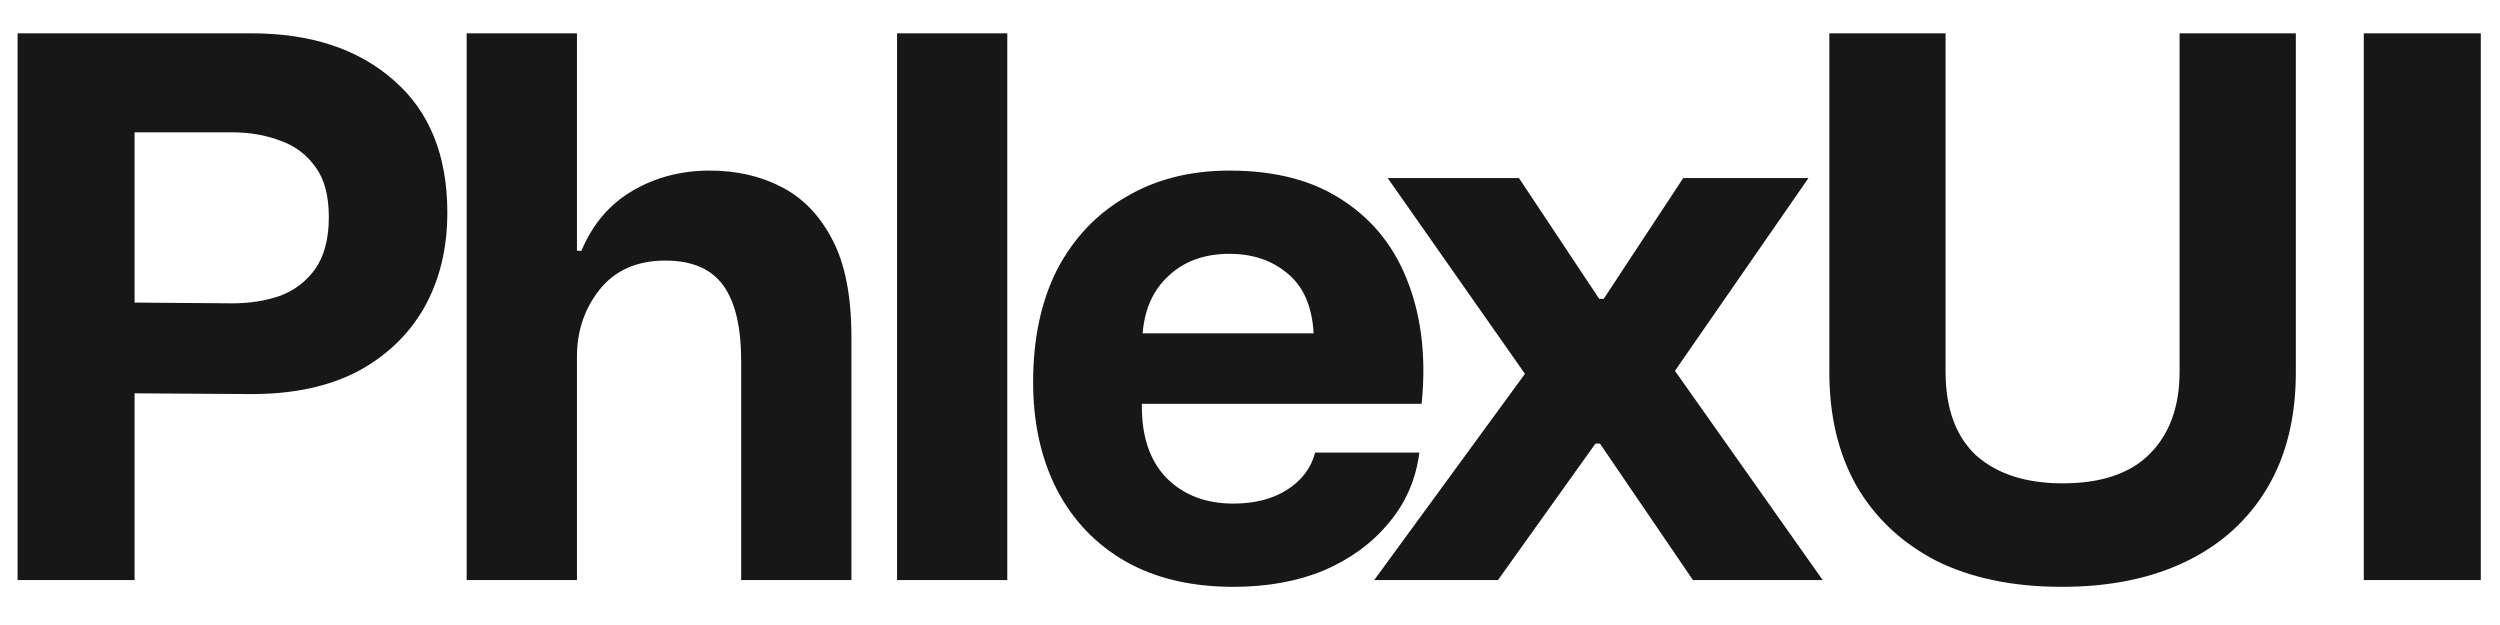
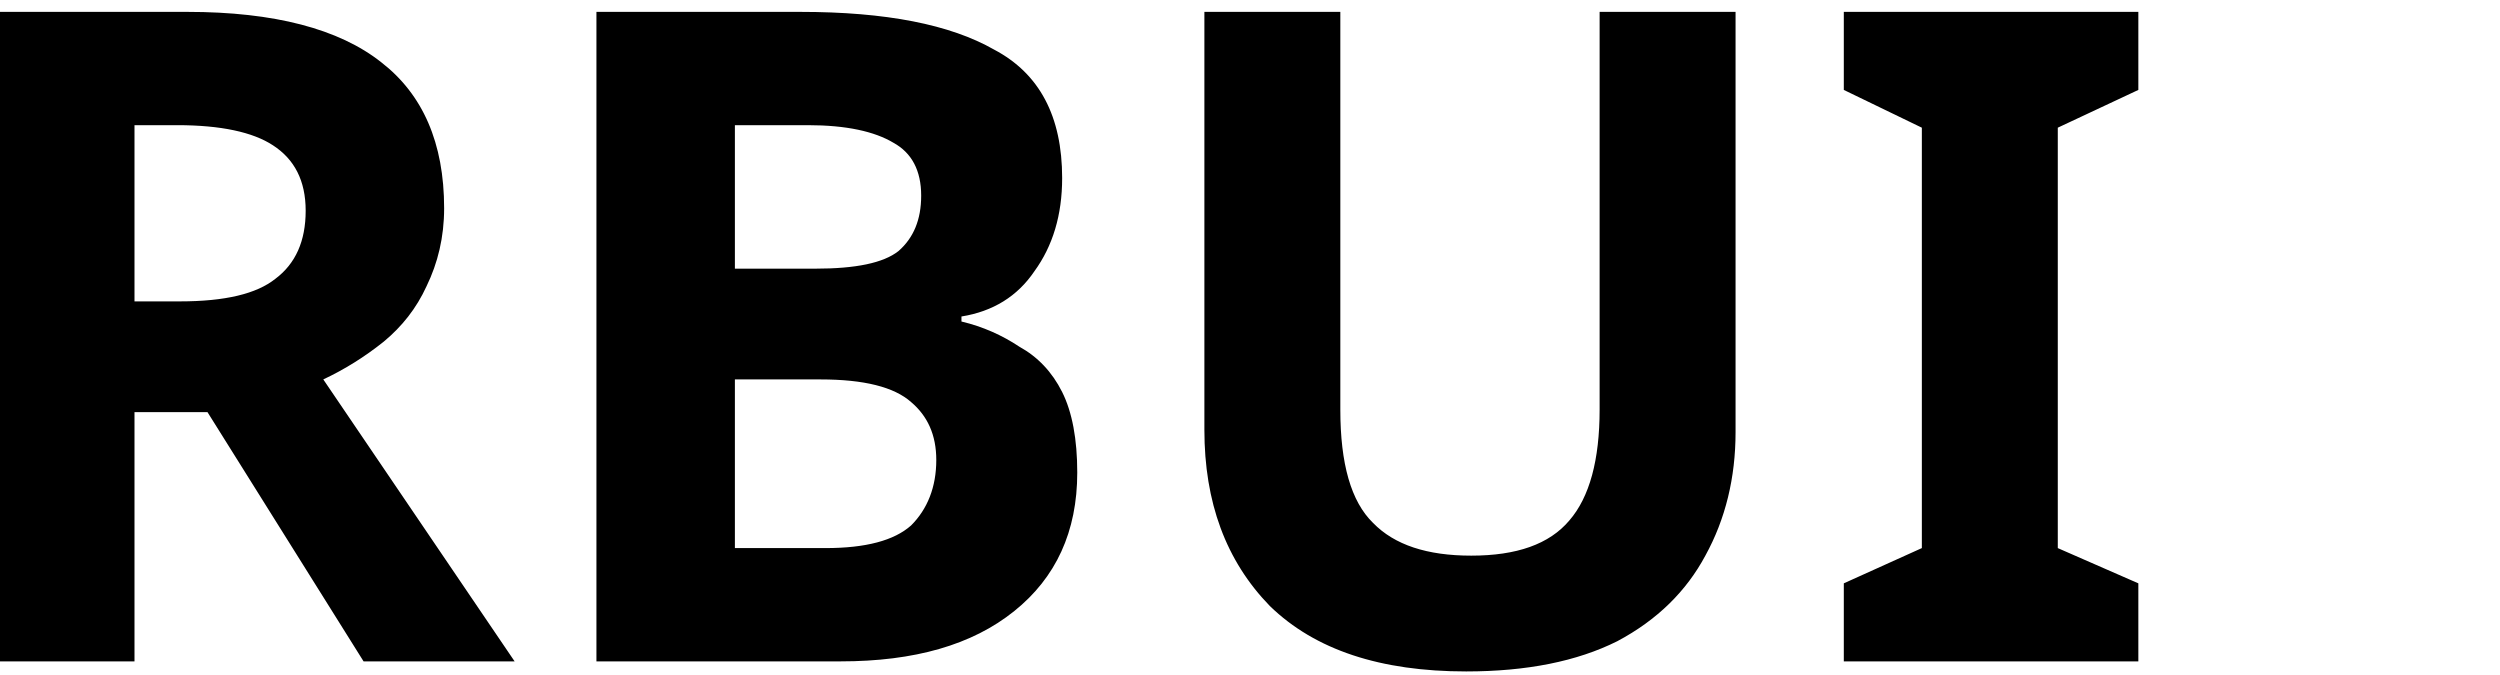
- <svg xmlns="http://www.w3.org/2000/svg" width="60" height="15" viewBox="0 0 60 15" fill="none">
-   <path d="M0.422 13.922V0.8H6.038C7.466 0.8 8.606 1.178 9.458 1.934C10.31 2.678 10.736 3.734 10.736 5.102C10.736 5.966 10.55 6.728 10.178 7.388C9.806 8.036 9.272 8.546 8.576 8.918C7.88 9.278 7.034 9.458 6.038 9.458L3.23 9.44V13.922H0.422ZM5.57 3.176H3.23V7.262L5.57 7.28C5.99 7.28 6.374 7.22 6.722 7.1C7.07 6.968 7.352 6.752 7.568 6.452C7.784 6.14 7.892 5.726 7.892 5.21C7.892 4.694 7.784 4.292 7.568 4.004C7.352 3.704 7.07 3.494 6.722 3.374C6.374 3.242 5.99 3.176 5.57 3.176ZM11.2 13.922V0.8H13.847V6.02H13.954C14.219 5.384 14.627 4.904 15.178 4.58C15.73 4.256 16.349 4.094 17.032 4.094C17.68 4.094 18.256 4.226 18.761 4.49C19.276 4.754 19.684 5.18 19.985 5.768C20.285 6.344 20.434 7.118 20.434 8.09V13.922H17.788V8.666C17.788 7.85 17.645 7.244 17.357 6.848C17.069 6.452 16.607 6.254 15.97 6.254C15.287 6.254 14.758 6.488 14.386 6.956C14.027 7.412 13.847 7.946 13.847 8.558V13.922H11.2ZM21.529 13.922V0.8H24.175V13.922H21.529ZM29.601 14.084C28.593 14.084 27.729 13.88 27.009 13.472C26.301 13.064 25.755 12.494 25.371 11.762C24.987 11.018 24.795 10.154 24.795 9.17C24.795 8.126 24.987 7.226 25.371 6.47C25.767 5.714 26.319 5.132 27.027 4.724C27.735 4.304 28.563 4.094 29.511 4.094C30.627 4.094 31.545 4.34 32.265 4.832C32.985 5.312 33.501 5.978 33.813 6.83C34.125 7.67 34.227 8.624 34.119 9.692H27.405C27.393 10.46 27.591 11.054 27.999 11.474C28.407 11.882 28.941 12.086 29.601 12.086C30.105 12.086 30.531 11.978 30.879 11.762C31.239 11.534 31.467 11.234 31.563 10.862H34.065C33.981 11.51 33.735 12.074 33.327 12.554C32.931 13.034 32.415 13.412 31.779 13.688C31.143 13.952 30.417 14.084 29.601 14.084ZM29.511 6.092C28.911 6.092 28.425 6.266 28.053 6.614C27.681 6.95 27.471 7.412 27.423 8H31.527C31.491 7.352 31.281 6.872 30.897 6.56C30.525 6.248 30.063 6.092 29.511 6.092ZM32.981 13.922L36.599 8.972L33.305 4.274H36.455L38.381 7.172H38.489L40.397 4.274H43.403L40.199 8.9L43.745 13.922H40.631L38.399 10.646H38.291L35.951 13.922H32.981ZM49.484 14.084C48.308 14.084 47.3 13.874 46.46 13.454C45.632 13.022 44.996 12.422 44.552 11.654C44.12 10.886 43.904 9.98 43.904 8.936V0.8H46.694V8.918C46.694 9.806 46.94 10.478 47.432 10.934C47.936 11.378 48.626 11.6 49.502 11.6C50.426 11.6 51.122 11.366 51.59 10.898C52.07 10.418 52.31 9.758 52.31 8.918V0.8H55.1V8.936C55.1 10.016 54.872 10.94 54.416 11.708C53.96 12.476 53.312 13.064 52.472 13.472C51.632 13.88 50.636 14.084 49.484 14.084ZM56.731 13.922V0.8H59.539V13.922H56.731Z" fill="#171717" />
+ <svg xmlns="http://www.w3.org/2000/svg" width="15.517mm" height="4.189mm" viewBox="0 0 15.517 4.189" version="1.1" id="svg1">
+   <defs id="defs1" />
+   <g id="layer1" transform="translate(-53.36836,-20.1528)">
+     <text xml:space="preserve" style="font-size:5.644px;fill:#000000;stroke-width:0.265;-inkscape-font-specification:'sans-serif, Bold';font-family:sans-serif;font-weight:bold;font-style:normal;font-stretch:normal;font-variant:normal;font-variant-ligatures:normal;font-variant-caps:normal;font-variant-numeric:normal;font-variant-east-asian:normal;fill-opacity:1" x="52.845" y="24.257" id="text1">
+       <tspan id="tspan1" style="font-style:normal;font-variant:normal;font-weight:bold;font-stretch:normal;font-size:5.644px;font-family:sans-serif;-inkscape-font-specification:'sans-serif, Bold';font-variant-ligatures:normal;font-variant-caps:normal;font-variant-numeric:normal;font-variant-east-asian:normal;stroke-width:0.265;fill:#000000;fill-opacity:1" x="52.845" y="24.257">RBUI</tspan>
+     </text>
+   </g>
</svg>
